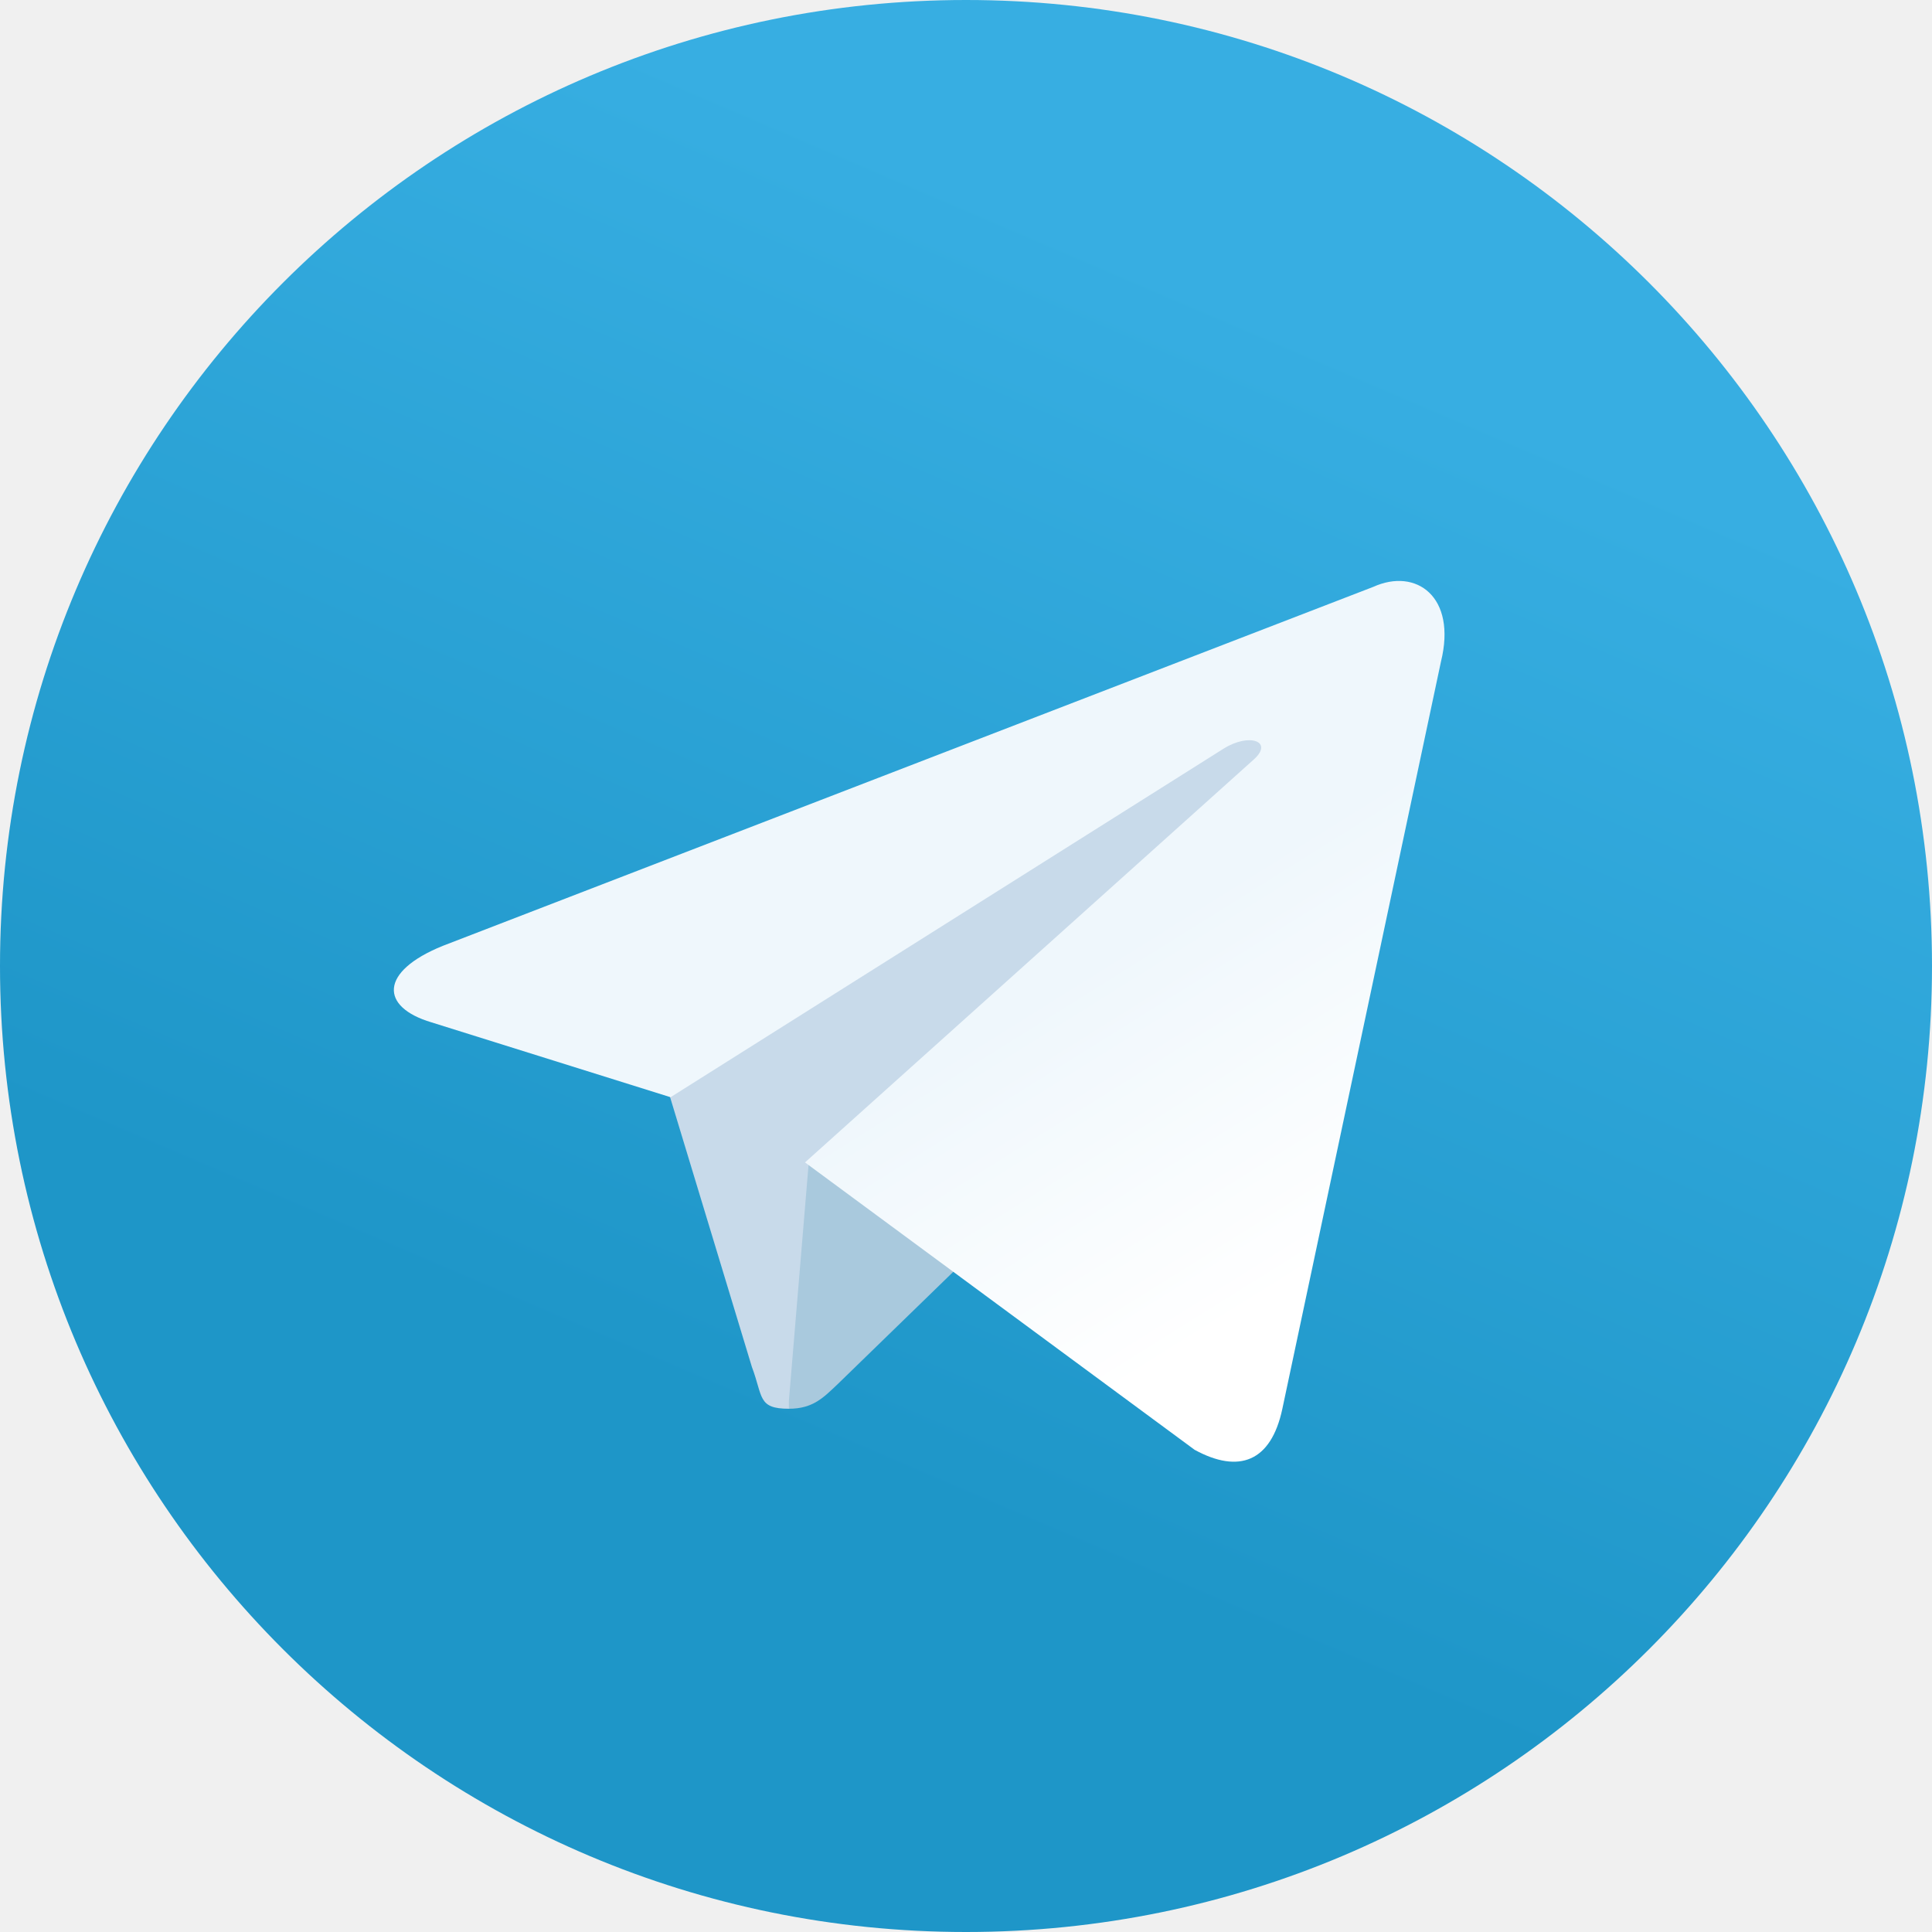
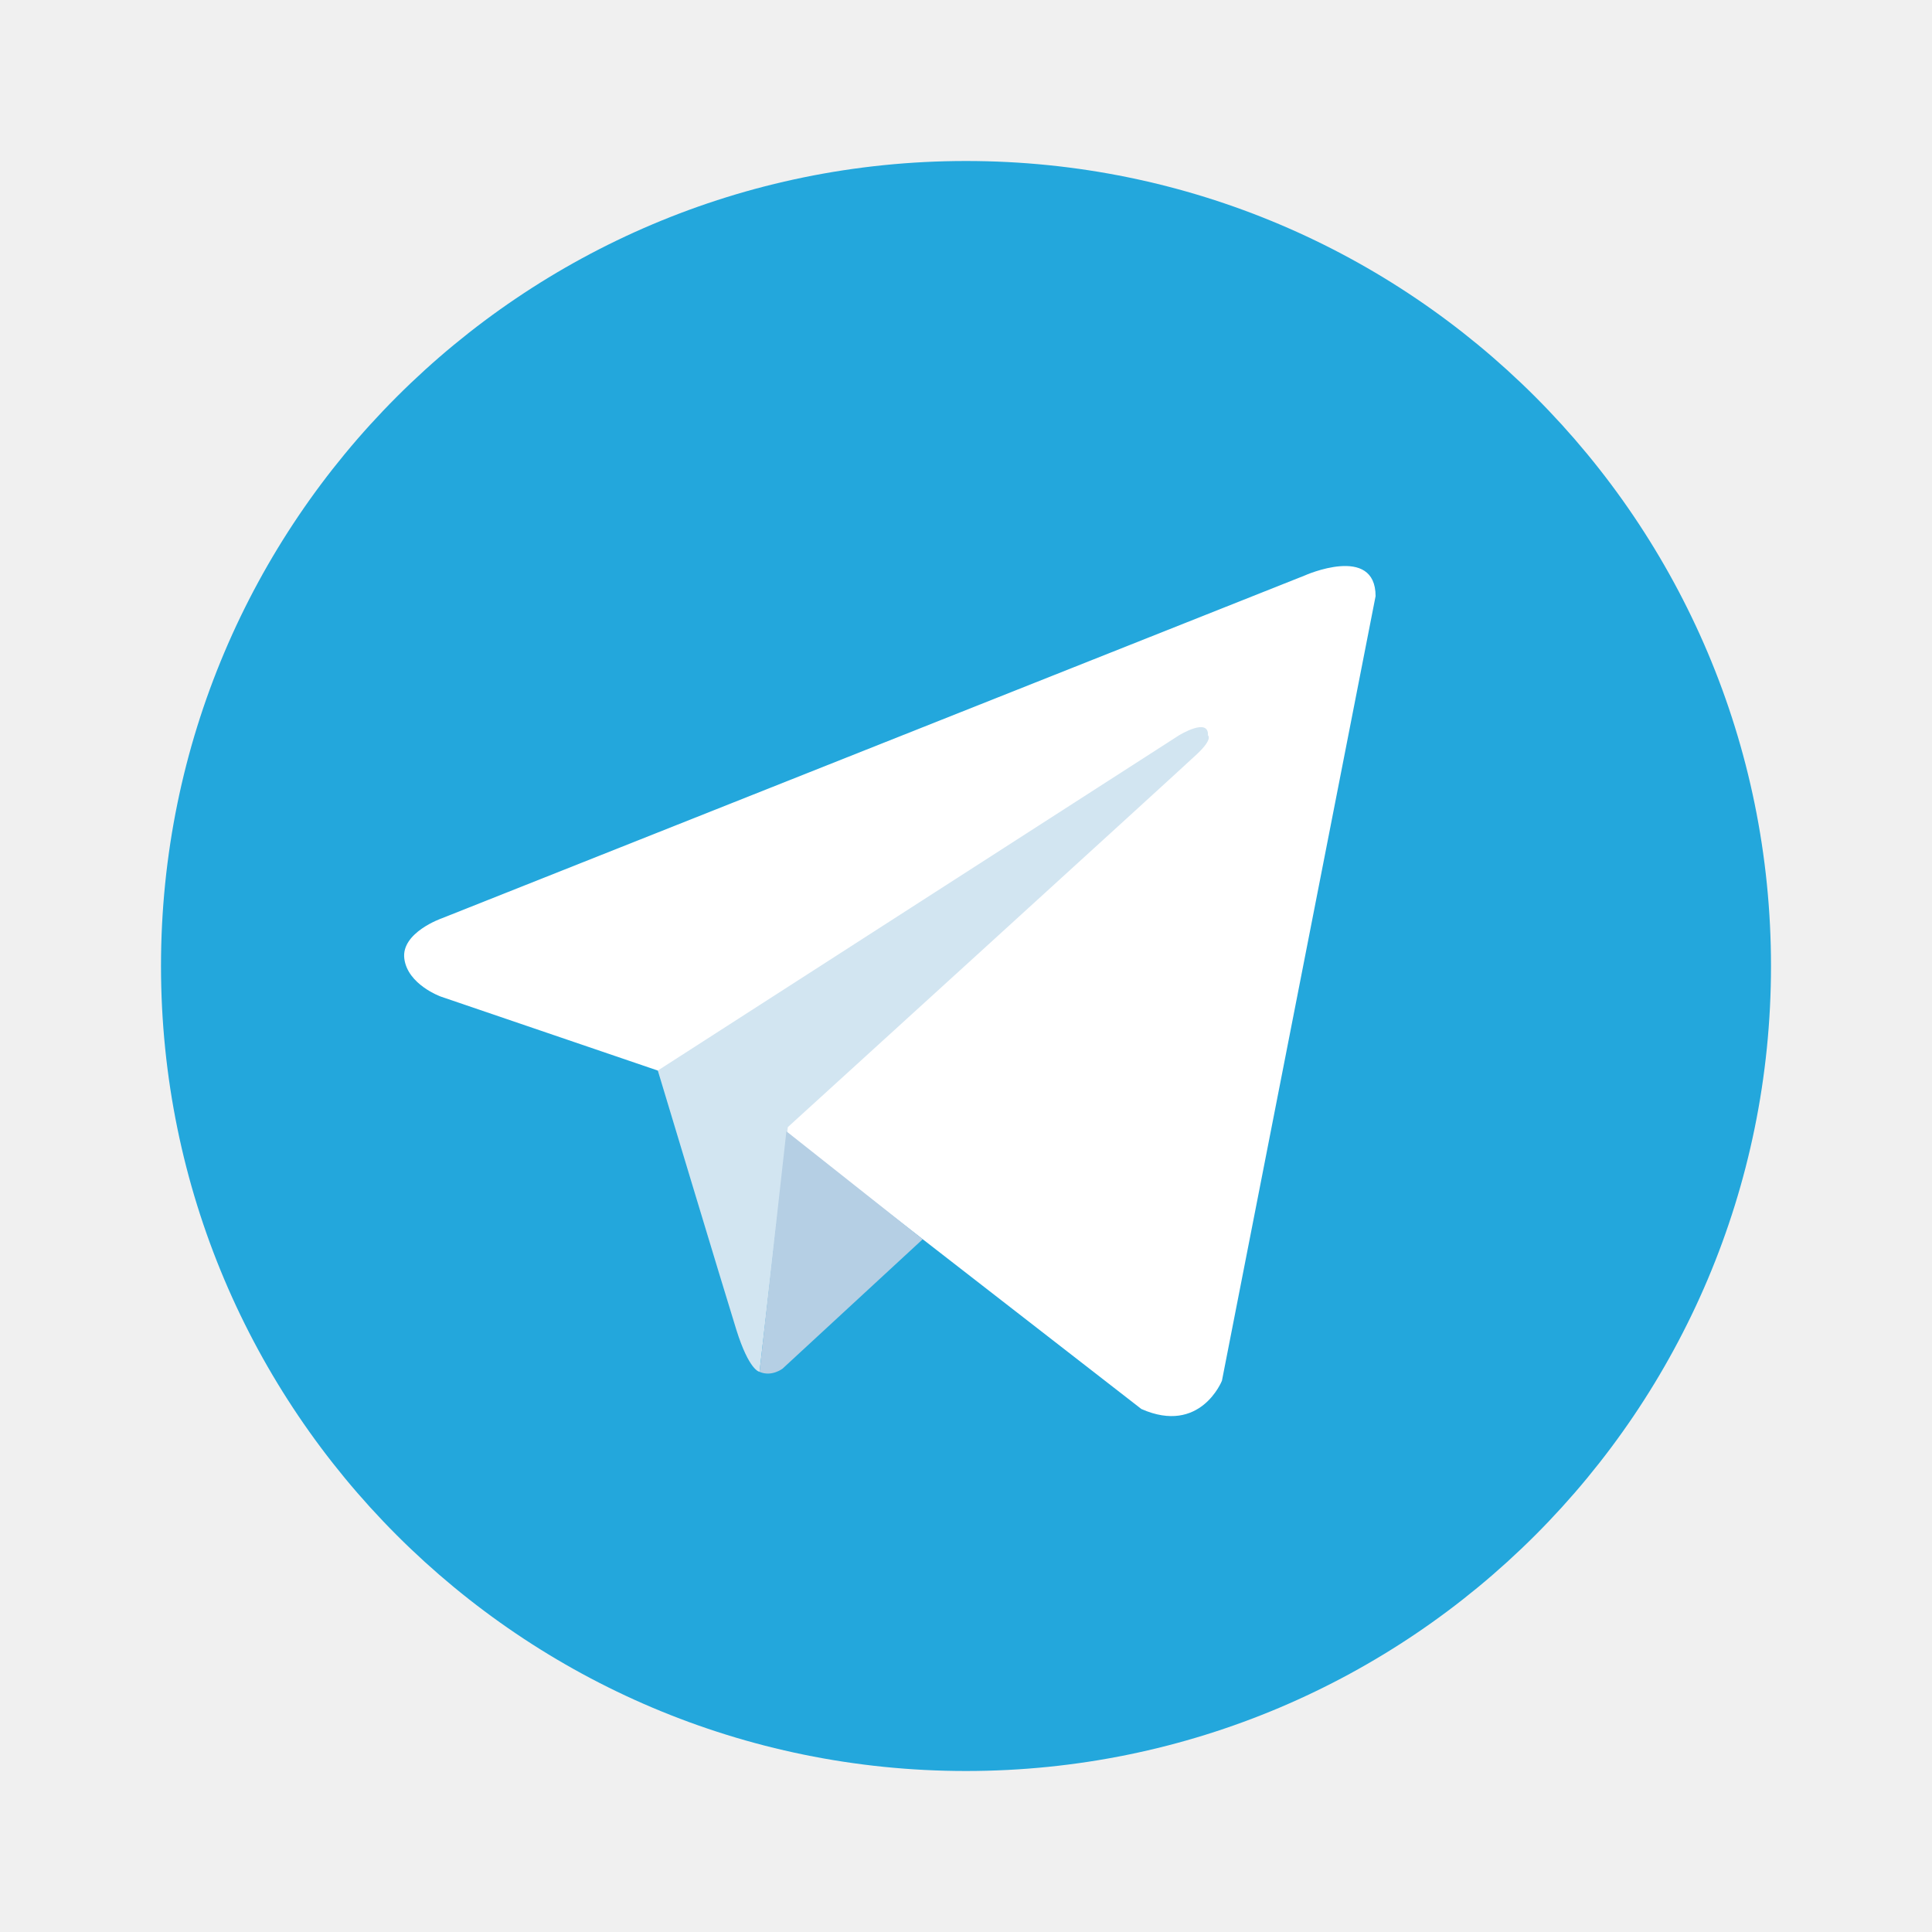
- <svg xmlns="http://www.w3.org/2000/svg" id="svg2" viewBox="0 0 240 240" width="2500" height="2500">
-   <style>.st0{fill:url(#path2995-1-0_1_)}.st1{fill:#c8daea}.st2{fill:#a9c9dd}.st3{fill:url(#path2991_1_)}</style>
-   <linearGradient id="path2995-1-0_1_" gradientUnits="userSpaceOnUse" x1="-683.305" y1="534.845" x2="-693.305" y2="511.512" gradientTransform="matrix(6 0 0 -6 4255 3247)">
-     <stop offset="0" stop-color="#37aee2" />
-     <stop offset="1" stop-color="#1e96c8" />
-   </linearGradient>
-   <path id="path2995-1-0" class="st0" d="M240 120c0 66.3-53.7 120-120 120S0 186.3 0 120 53.7 0 120 0s120 53.7 120 120z" />
-   <path id="path2993" class="st1" d="M98 175c-3.9 0-3.2-1.5-4.6-5.2L82 132.2 152.8 88l8.3 2.2-6.9 18.8L98 175z" />
-   <path id="path2989" class="st2" d="M98 175c3 0 4.3-1.4 6-3 2.6-2.5 36-35 36-35l-20.5-5-19 12-2.5 30v1z" />
-   <linearGradient id="path2991_1_" gradientUnits="userSpaceOnUse" x1="128.991" y1="118.245" x2="153.991" y2="78.245" gradientTransform="matrix(1 0 0 -1 0 242)">
-     <stop offset="0" stop-color="#eff7fc" />
-     <stop offset="1" stop-color="#fff" />
-   </linearGradient>
-   <path id="path2991" class="st3" d="M100 144.4l48.4 35.7c5.5 3 9.5 1.5 10.9-5.1L179 82.2c2-8.1-3.1-11.7-8.4-9.3L55 117.5c-7.9 3.2-7.8 7.6-1.4 9.5l29.7 9.3L152 93c3.2-2 6.2-.9 3.8 1.3L100 144.4z" />
+ <svg xmlns="http://www.w3.org/2000/svg" version="1.1" viewBox="0 0 224 224" width="480px" height="480px">
+   <g fill="none" fill-rule="nonzero" stroke="none" stroke-width="1" stroke-linecap="butt" stroke-linejoin="miter" stroke-miterlimit="10" stroke-dasharray="" stroke-dashoffset="0" font-family="none" font-weight="none" font-size="none" text-anchor="none" style="mix-blend-mode: normal">
+     <path d="M0,224v-224h224v224z" fill="none" />
+     <g id="Layer_1">
+       <circle cx="24" cy="24" transform="scale(4.66667,4.66667)" r="20" fill="#23a7dc" />
+       <path d="M159.488,69.118l-17.813,90.963c0,0 -2.492,6.309 -9.343,3.281l-41.109,-31.92l-14.947,-7.317l-25.163,-8.577c0,0 -3.864,-1.386 -4.237,-4.415c-0.373,-3.029 4.359,-4.667 4.359,-4.667l100.035,-39.741c-0.005,-0.005 8.218,-3.663 8.218,2.394z" fill="#ffffff" />
+       <path d="M88.06,159.054c0,0 -1.199,-0.112 -2.697,-4.909c-1.493,-4.793 -9.095,-30.025 -9.095,-30.025l60.419,-38.859c0,0 3.486,-2.147 3.365,0c0,0 0.621,0.378 -1.246,2.147c-1.867,1.769 -47.465,43.274 -47.465,43.274" fill="#d2e5f1" />
+       <path d="M106.983,143.677l-16.259,15.013c0,0 -1.269,0.975 -2.66,0.364l3.113,-27.888" fill="#b5cfe4" />
+     </g>
+   </g>
</svg>
